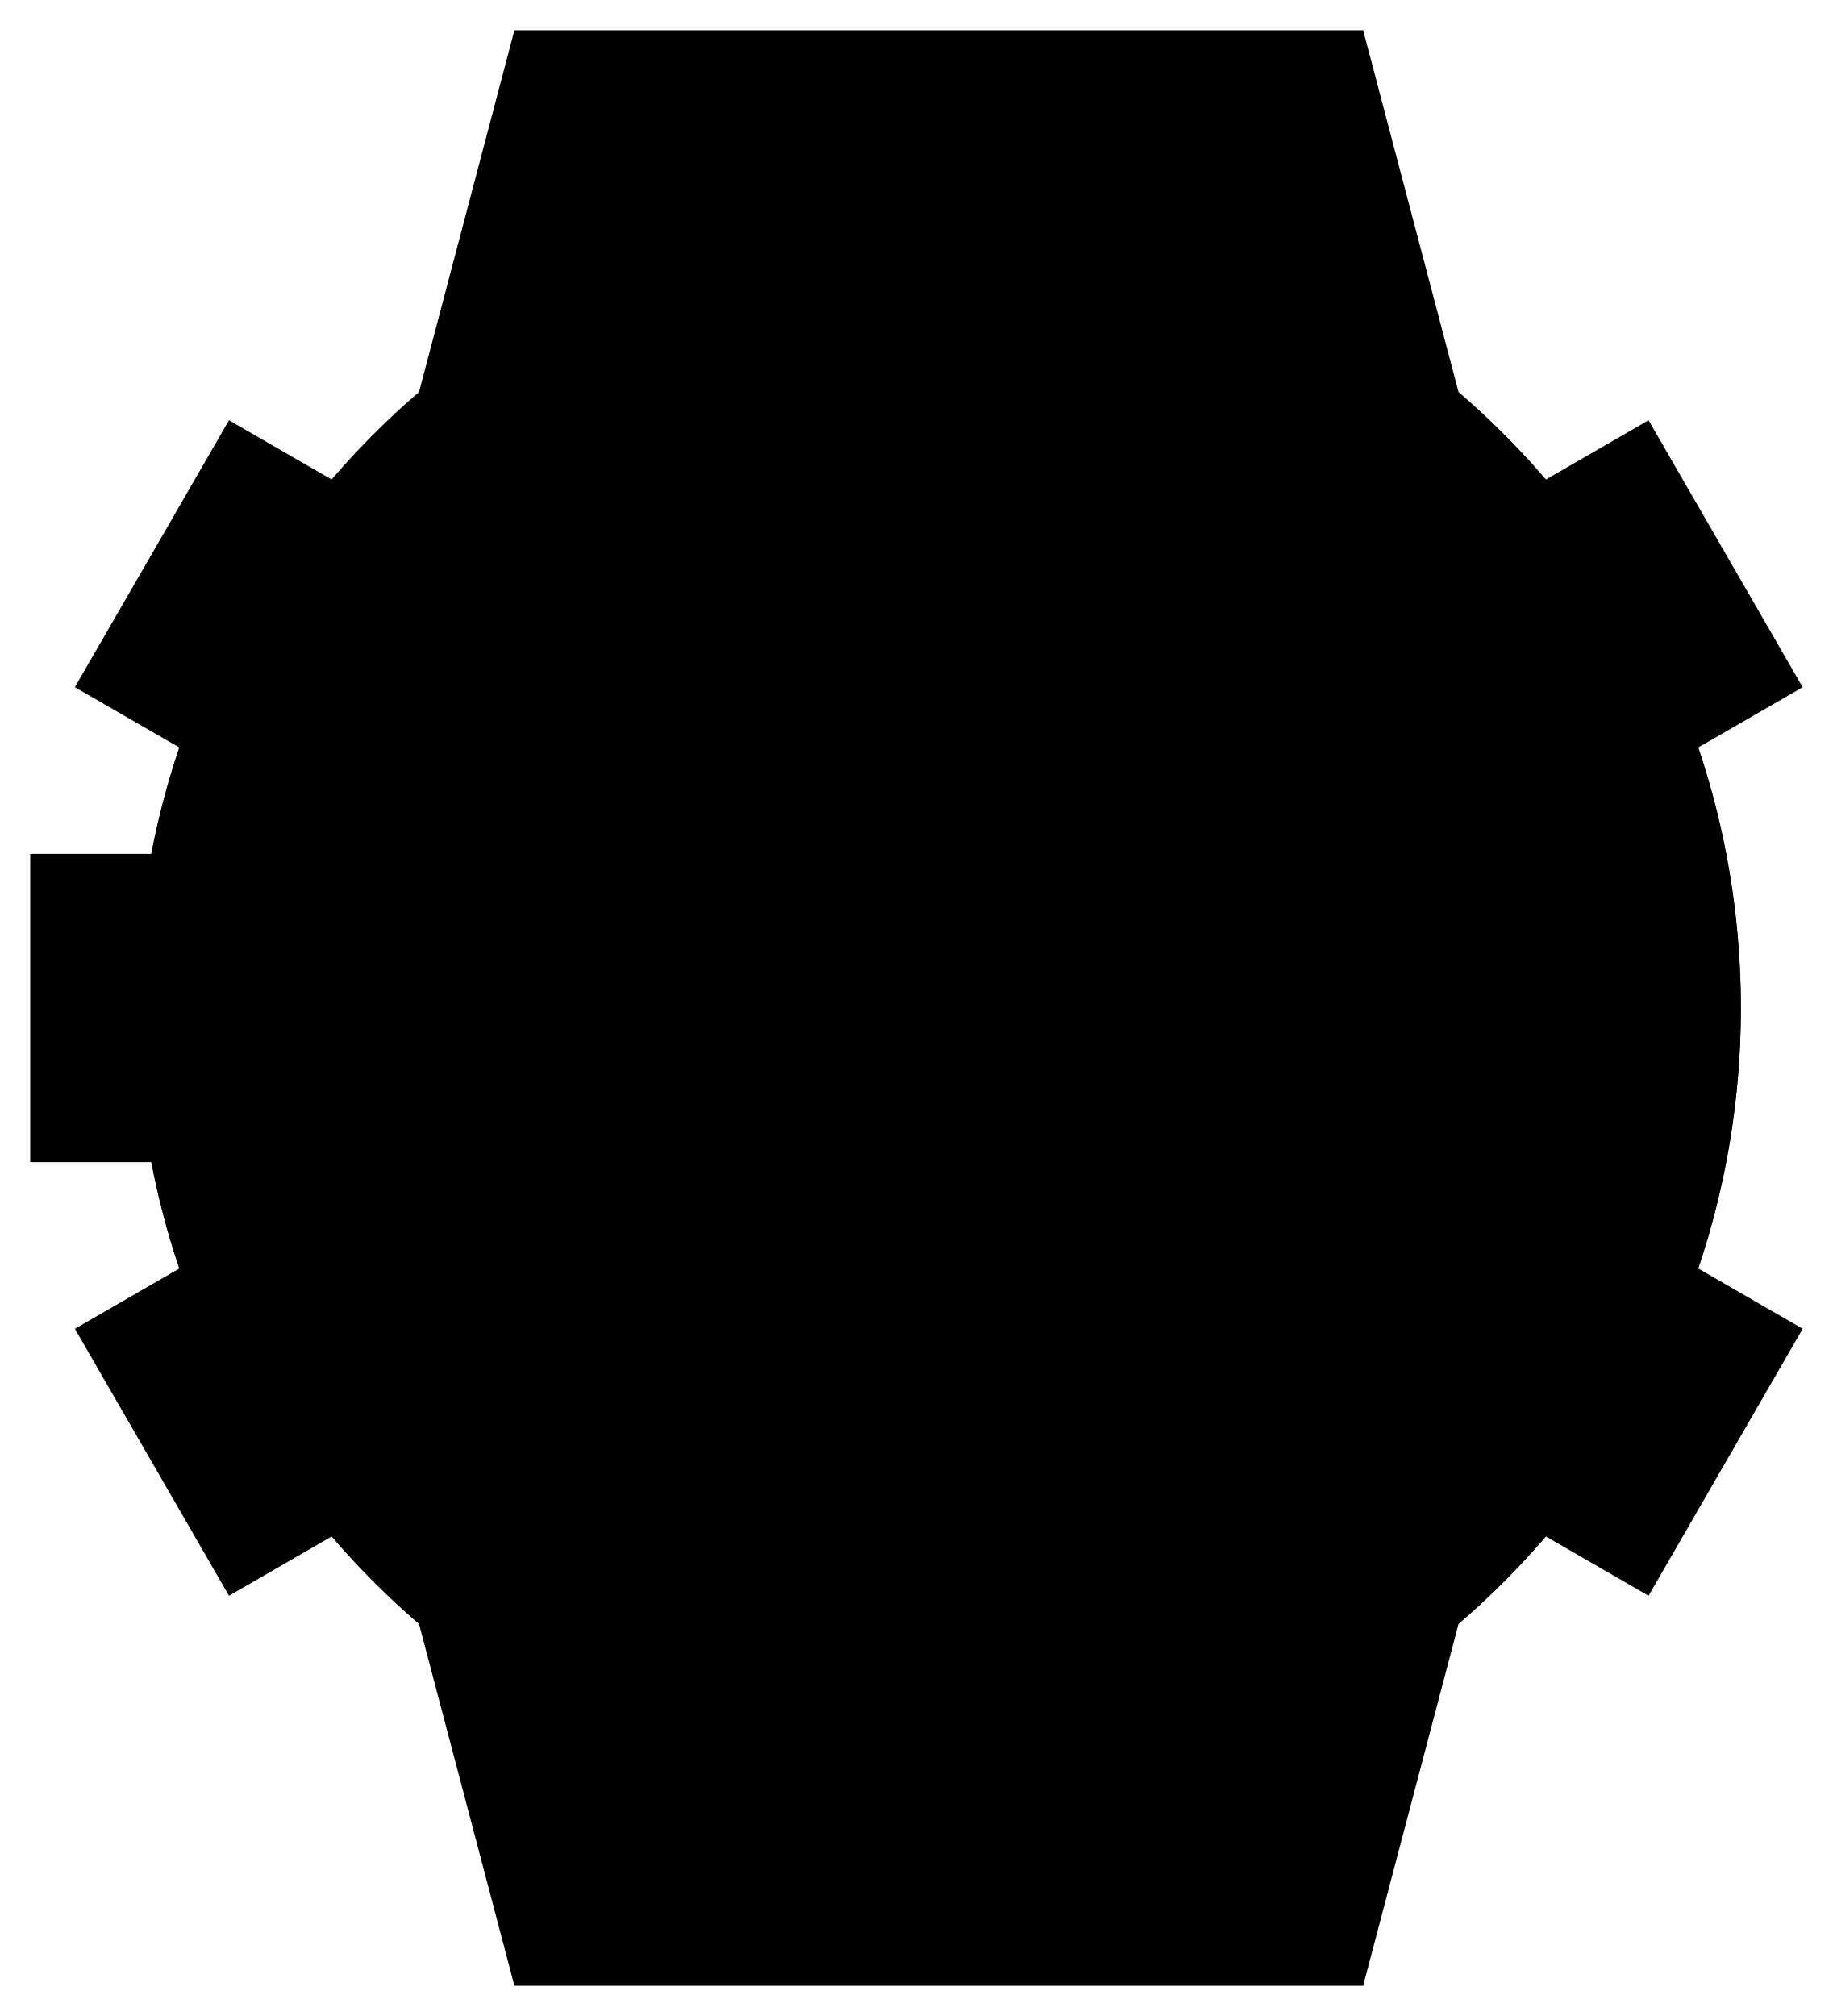
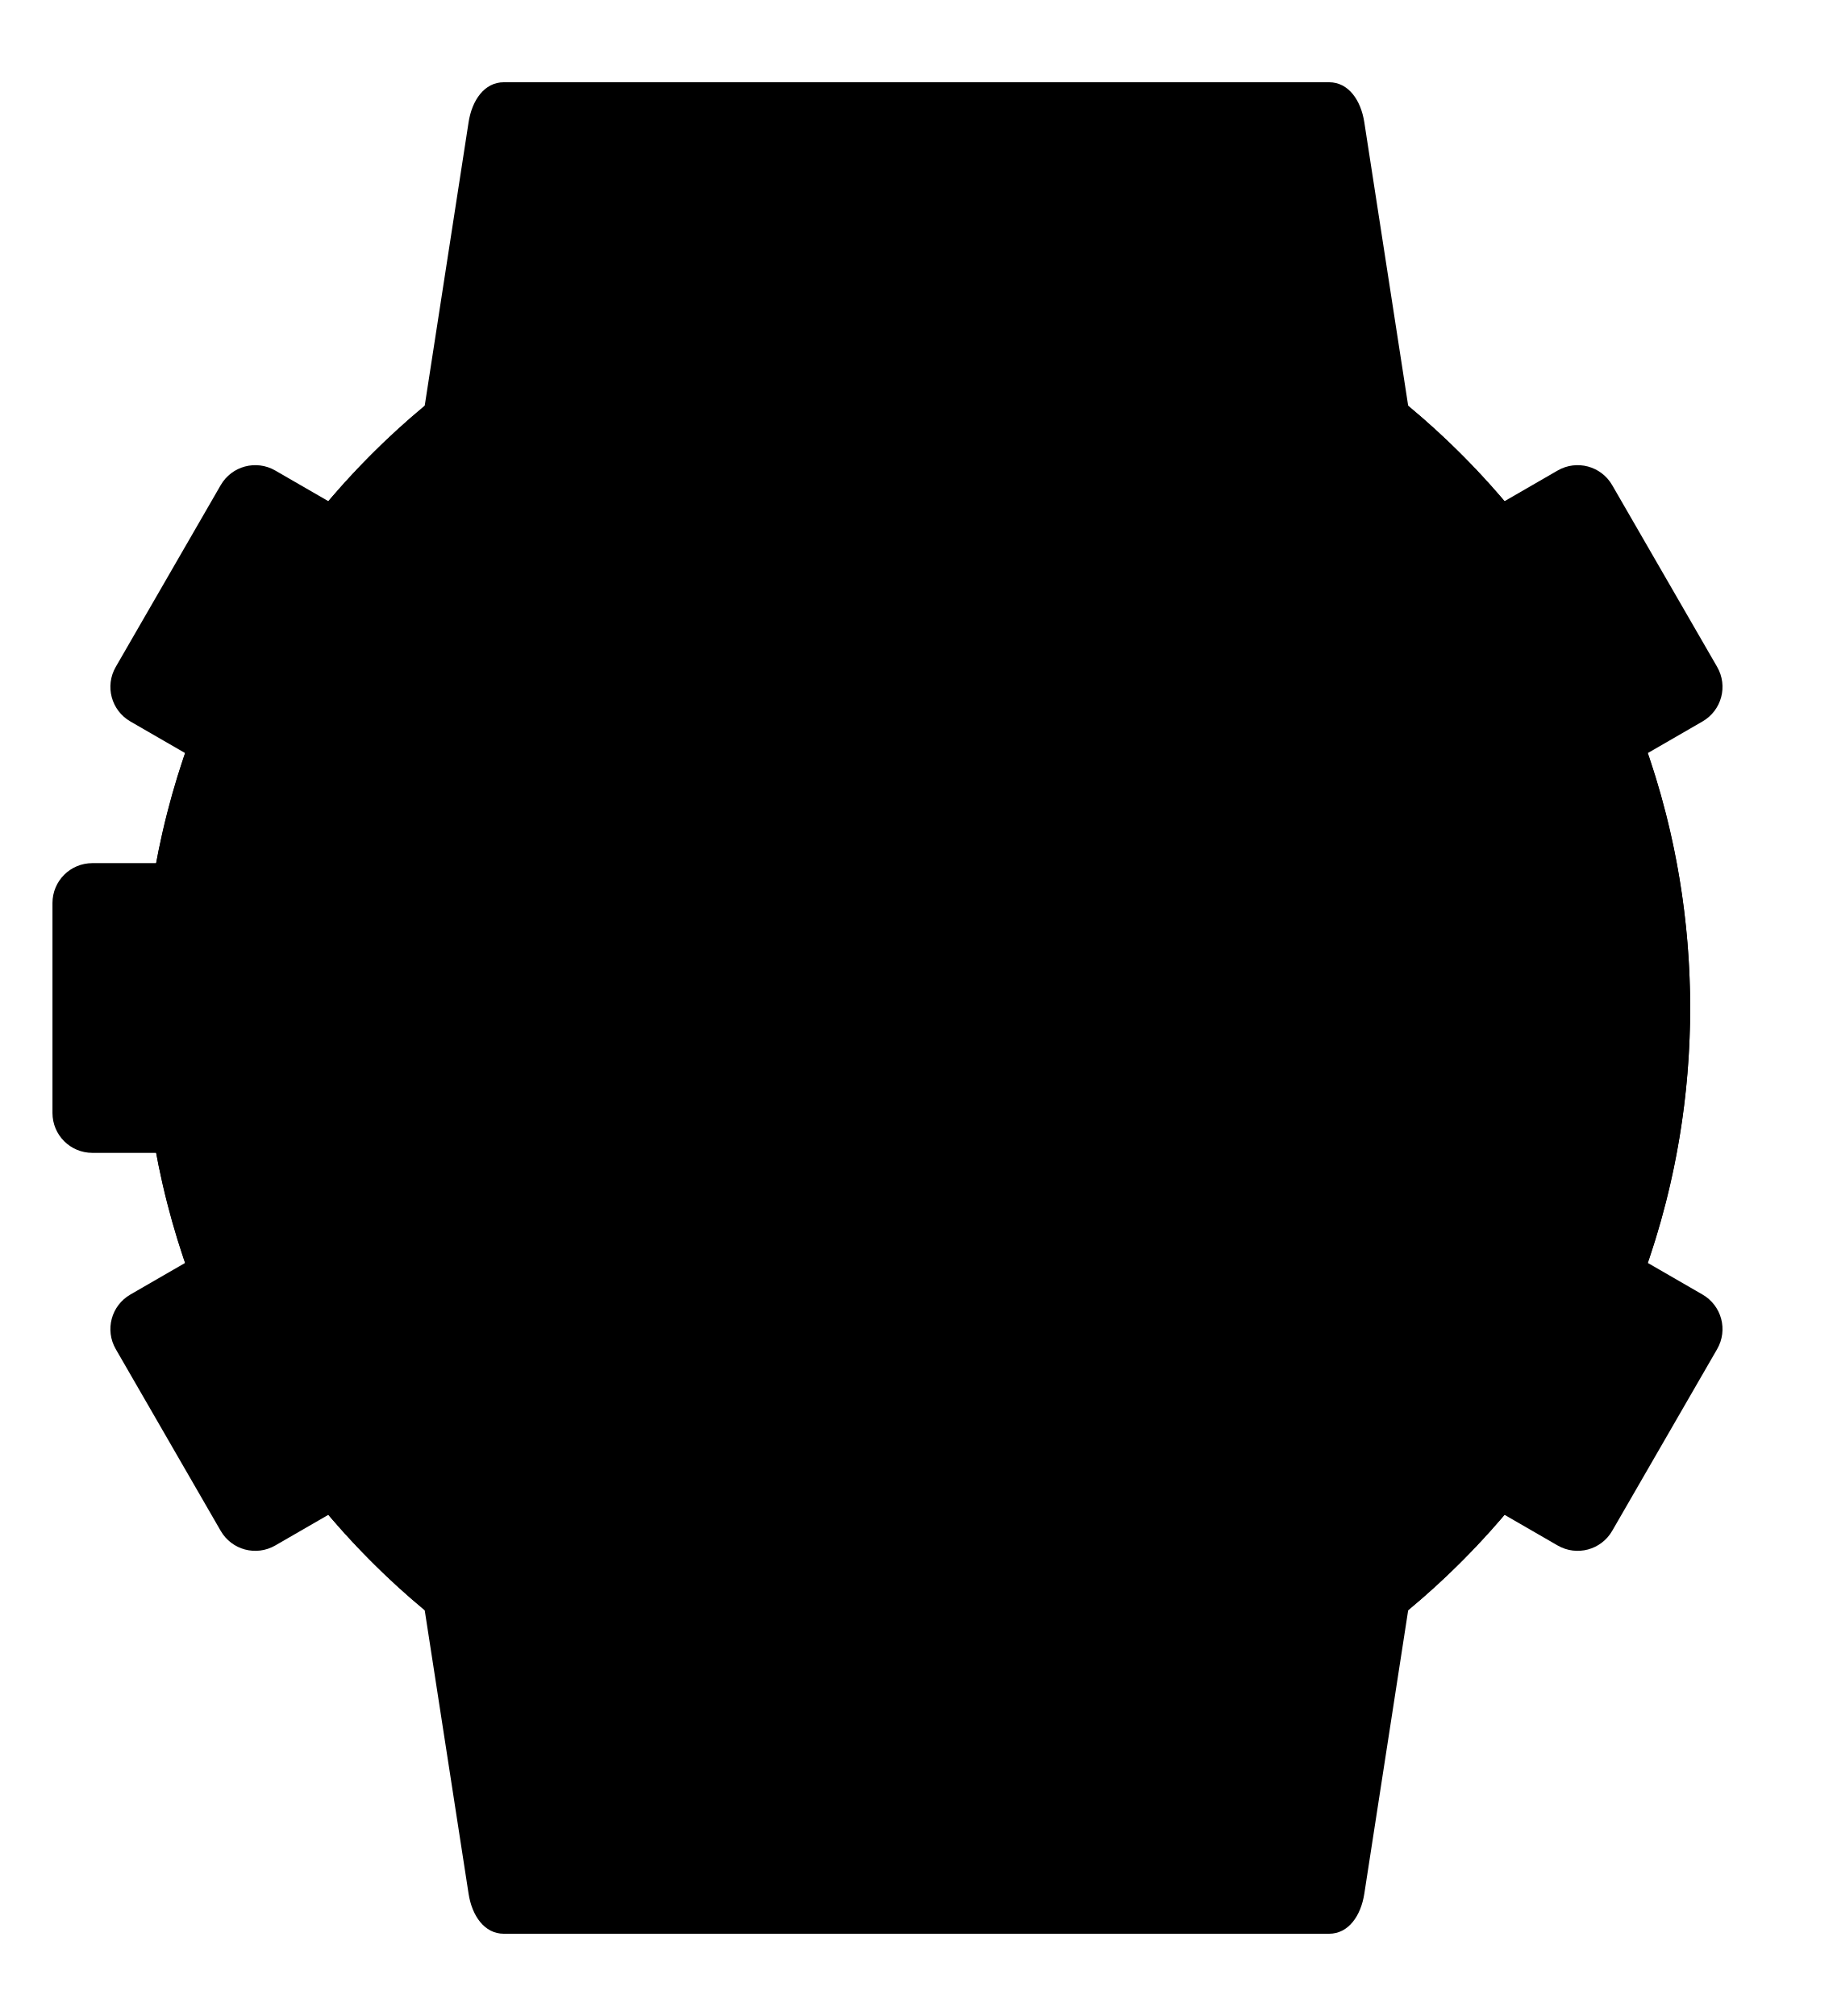
<svg xmlns="http://www.w3.org/2000/svg" viewBox="0 0 229.25 252.16" version="1.1" width="229.25" height="252.16">
-   <path d="M 217.737,126.08 A 100.319,101.132 0 0 1 117.418,227.212 100.319,101.132 0 0 1 17.099,126.08 100.319,101.132 0 0 1 117.418,24.948 100.319,101.132 0 0 1 217.737,126.08 Z" />
-   <path d="m 64.34,3.78 -11.938,45.283 -0.002,0.002 c -3.908,3.353 -7.556,7.004 -10.91,10.92 L 28.643,52.566 9.365,85.955 22.446,93.506 C 20.978,97.852 19.806,102.295 18.938,106.802 H 3.78 v 38.555 h 15.158 c 0.868,4.507 2.04,8.95 3.508,13.297 l -13.08,7.551 19.277,33.389 12.848,-7.418 c 3.354,3.916 7.002,7.567 10.91,10.92 l 0.002,0.002 11.938,45.283 H 170.496 l 11.938,-45.283 0.002,-0.002 c 3.908,-3.353 7.556,-7.004 10.91,-10.92 l 12.848,7.418 19.277,-33.389 -13.08,-7.551 c 3.54,-10.49 5.346,-21.494 5.346,-32.574 1.9e-4,-11.08 -1.806,-22.085 -5.346,-32.574 l 13.08,-7.551 -19.277,-33.389 -12.848,7.418 c -3.354,-3.916 -7.002,-7.567 -10.91,-10.92 l -0.002,-0.002 -11.938,-45.283 z" />
+   <g id="g43">
+     <path d="M 63.018 10.287 C 60.575 10.287 59.033 12.552 58.609 15.287 L 53.119 50.762 A 96.772 97.557 0 0 0 41.068 62.688 L 34.432 58.855 C 32.033 57.47 28.987 58.287 27.602 60.686 L 14.48 83.412 C 13.095 85.811 13.912 88.857 16.311 90.242 L 23.166 94.201 A 96.772 97.557 0 0 0 19.537 107.959 L 11.562 107.959 C 8.793 107.959 6.562 110.189 6.562 112.959 L 6.562 139.201 C 6.562 141.971 8.793 144.201 11.562 144.201 L 19.537 144.201 A 96.772 97.557 0 0 0 23.166 157.959 L 16.311 161.918 C 13.912 163.303 13.095 166.349 14.48 168.748 L 27.602 191.475 C 28.987 193.874 32.033 194.69 34.432 193.305 L 41.068 189.473 A 96.772 97.557 0 0 0 53.119 201.396 L 58.609 236.873 C 59.033 239.608 60.575 241.873 63.018 241.873 L 166.232 241.873 C 168.675 241.873 170.217 239.608 170.641 236.873 L 176.131 201.398 A 96.772 97.557 0 0 0 188.182 189.473 L 194.818 193.305 C 197.217 194.69 200.263 193.874 201.648 191.475 L 214.771 168.748 C 216.156 166.349 215.338 163.303 212.939 161.918 L 206.084 157.959 A 96.772 97.557 0 0 0 211.396 126.08 A 96.772 97.557 0 0 0 206.084 94.201 L 212.939 90.242 C 215.338 88.857 216.156 85.811 214.771 83.412 L 201.648 60.686 C 200.263 58.287 197.217 57.47 194.818 58.855 L 188.182 62.688 A 96.772 97.557 0 0 0 176.131 50.762 L 170.641 15.287 C 170.217 12.552 168.675 10.287 166.232 10.287 L 63.018 10.287 z " />
+     <path d="M 211.397,126.08 A 96.772,97.557 0 0 1 114.625,223.637 96.772,97.557 0 0 1 17.853,126.08 96.772,97.557 0 0 1 114.625,28.523 96.772,97.557 0 0 1 211.397,126.08 Z" />
+   </g>
</svg>
